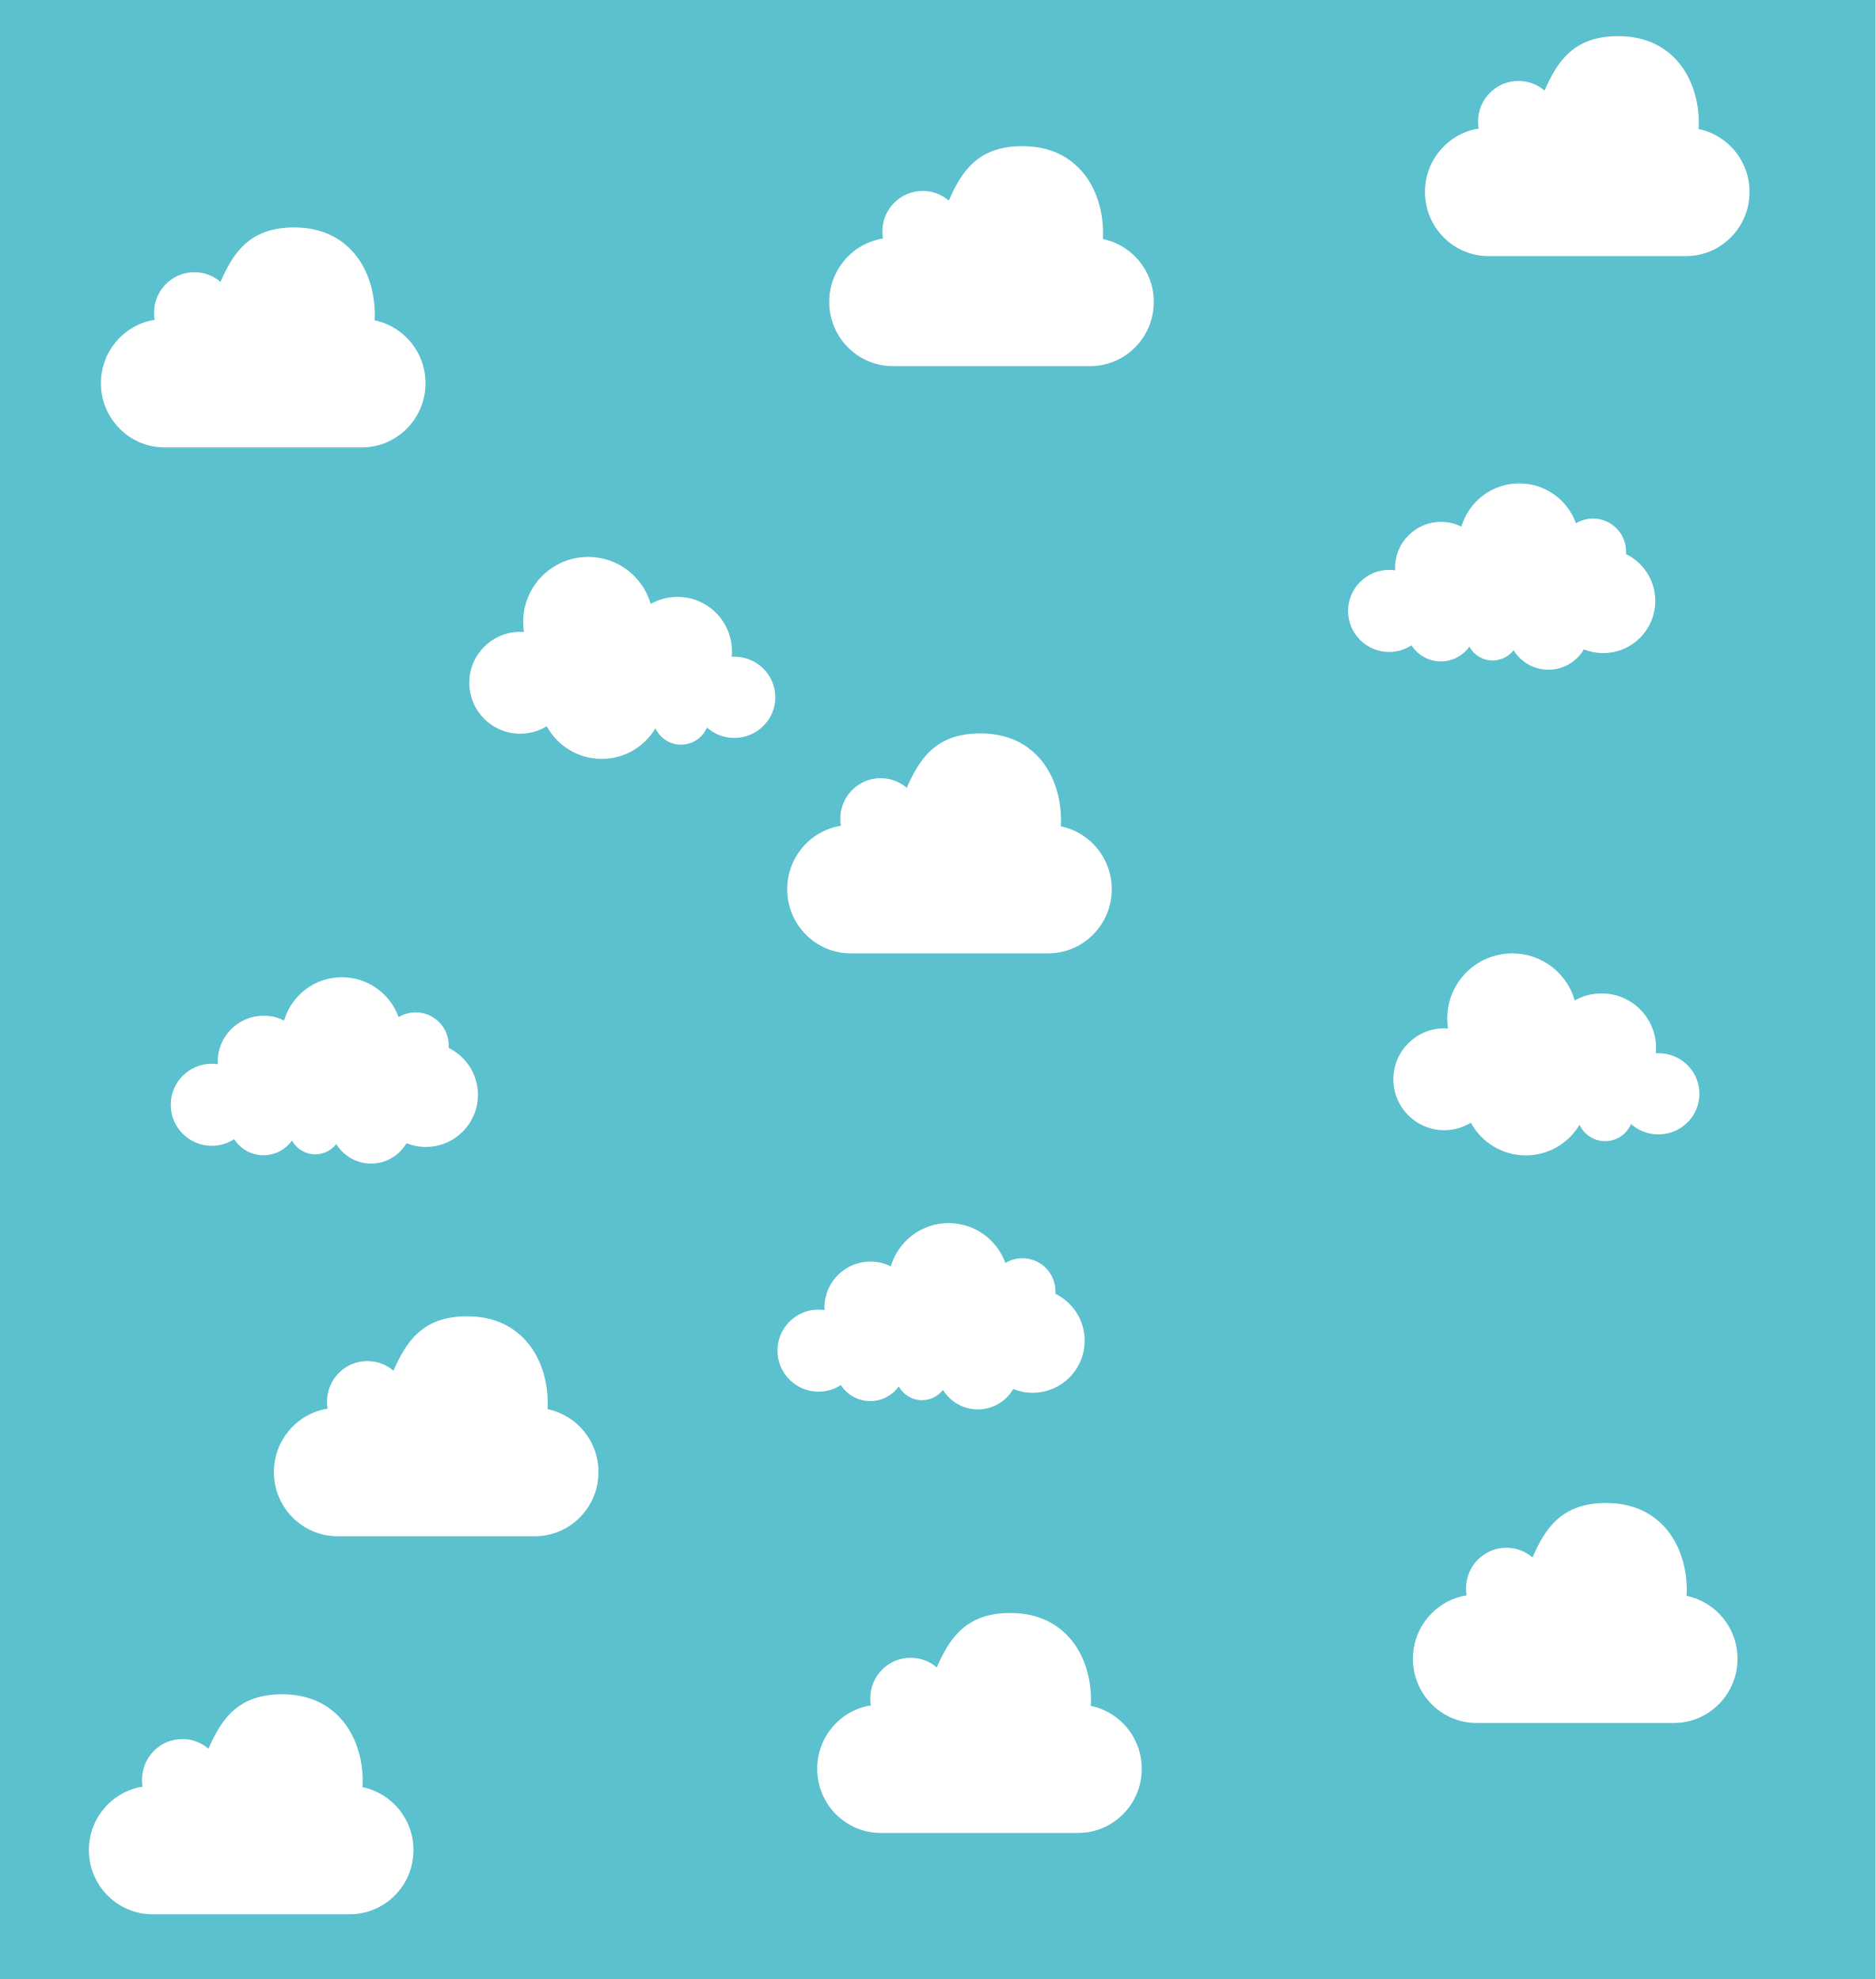
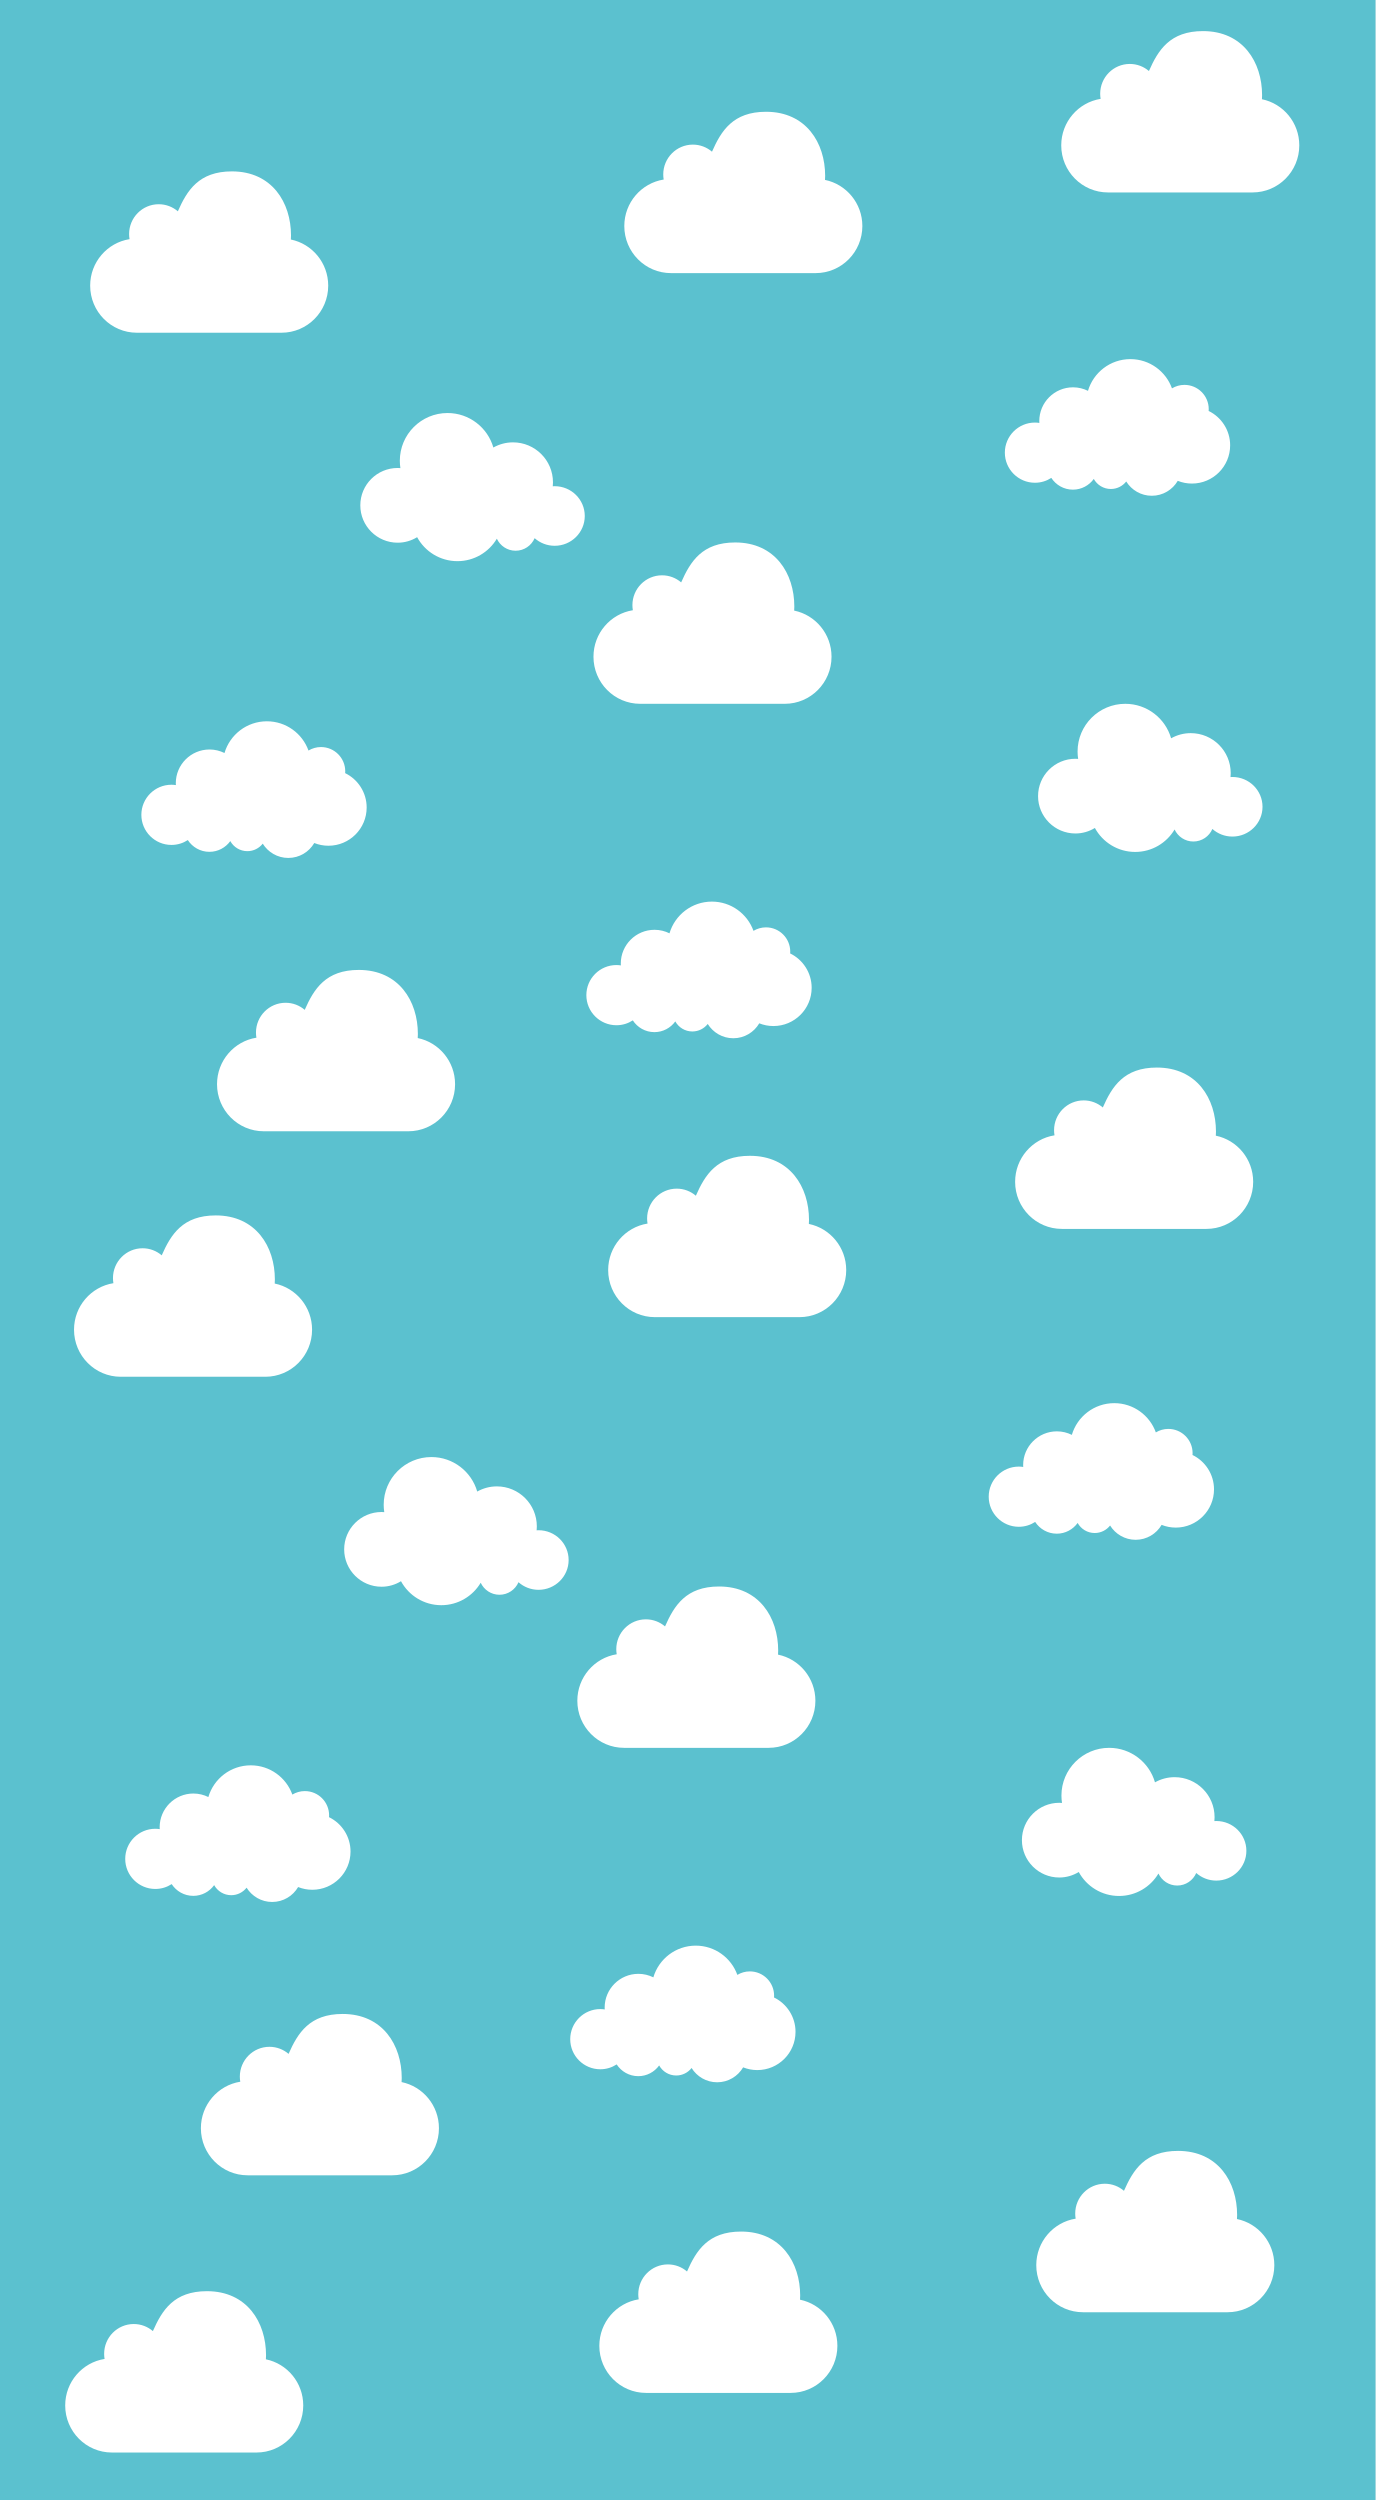
- <svg xmlns="http://www.w3.org/2000/svg" version="1.1" id="Calque_1" x="0px" y="0px" width="841.89px" height="888.31px" viewBox="0 0 841.89 888.31" enable-background="new 0 0 841.89 888.31" xml:space="preserve">
-   <rect fill="#5BC1CF" width="841.89" height="888.31" />
-   <path fill="#FFFFFF" d="M499.061,399.132c0,15.914-12.809,28.816-28.604,28.816h-88.499c-15.795,0-28.6-12.902-28.6-28.816  c0-14.374,10.443-26.281,24.105-28.461c-0.174-1.008-0.27-2.047-0.27-3.114c0-10.084,8.113-18.258,18.125-18.258  c4.465,0,8.557,1.627,11.713,4.333c5.627-12.776,12.842-24.436,33.079-24.436c24.545,0,36.178,19.073,36.178,39.198  c0,0.843-0.035,1.677-0.092,2.501C489.242,373.574,499.061,385.197,499.061,399.132" />
-   <path fill="#FFFFFF" d="M268.655,660.763c0,15.914-12.809,28.816-28.604,28.816h-88.498c-15.795,0-28.6-12.902-28.6-28.816  c0-14.373,10.443-26.281,24.105-28.461c-0.174-1.008-0.27-2.047-0.27-3.113c0-10.084,8.113-18.258,18.125-18.258  c4.465,0,8.557,1.627,11.713,4.332c5.627-12.775,12.842-24.436,33.078-24.436c24.545,0,36.178,19.074,36.178,39.199  c0,0.842-0.035,1.676-0.092,2.5C258.837,635.204,268.655,646.827,268.655,660.763" />
-   <path fill="#FFFFFF" d="M785.357,86.152c0,15.914-12.809,28.816-28.603,28.816h-88.499c-15.794,0-28.599-12.902-28.599-28.816  c0-14.374,10.442-26.281,24.104-28.461c-0.173-1.008-0.27-2.047-0.27-3.114c0-10.084,8.114-18.258,18.125-18.258  c4.465,0,8.557,1.627,11.713,4.333c5.627-12.776,12.842-24.436,33.079-24.436c24.544,0,36.177,19.073,36.177,39.198  c0,0.843-0.035,1.677-0.092,2.501C775.539,60.593,785.357,72.216,785.357,86.152" />
-   <path fill="#FFFFFF" d="M517.93,135.528c0,15.914-12.809,28.816-28.604,28.816h-88.499c-15.794,0-28.599-12.902-28.599-28.816  c0-14.374,10.442-26.281,24.104-28.461c-0.173-1.008-0.27-2.047-0.27-3.114c0-10.084,8.114-18.258,18.125-18.258  c4.465,0,8.557,1.627,11.713,4.333c5.626-12.776,12.841-24.436,33.078-24.436c24.545,0,36.178,19.073,36.178,39.198  c0,0.843-0.035,1.677-0.092,2.501C508.111,109.969,517.93,121.592,517.93,135.528" />
-   <path fill="#FFFFFF" d="M191.008,172.015c0,15.914-12.809,28.816-28.603,28.816H73.906c-15.794,0-28.599-12.902-28.599-28.816  c0-14.374,10.442-26.281,24.104-28.461c-0.173-1.008-0.27-2.047-0.27-3.114c0-10.084,8.114-18.258,18.125-18.258  c4.465,0,8.557,1.627,11.713,4.333c5.627-12.776,12.842-24.436,33.079-24.436c24.544,0,36.177,19.073,36.177,39.198  c0,0.843-0.035,1.677-0.092,2.501C181.189,146.456,191.008,158.079,191.008,172.015" />
-   <path fill="#FFFFFF" d="M779.952,744.573c0,15.914-12.809,28.816-28.603,28.816h-88.499c-15.794,0-28.599-12.902-28.599-28.816  c0-14.375,10.442-26.281,24.104-28.461c-0.173-1.008-0.27-2.047-0.27-3.115c0-10.084,8.114-18.258,18.125-18.258  c4.465,0,8.557,1.627,11.713,4.334c5.627-12.777,12.842-24.436,33.079-24.436c24.544,0,36.177,19.072,36.177,39.197  c0,0.844-0.035,1.678-0.092,2.502C770.134,719.015,779.952,730.638,779.952,744.573" />
-   <path fill="#FFFFFF" d="M512.524,793.948c0,15.914-12.809,28.816-28.604,28.816h-88.499c-15.794,0-28.599-12.902-28.599-28.816  c0-14.373,10.442-26.281,24.104-28.461c-0.173-1.008-0.27-2.047-0.27-3.113c0-10.084,8.114-18.258,18.125-18.258  c4.465,0,8.557,1.627,11.713,4.332c5.626-12.775,12.841-24.436,33.079-24.436c24.545,0,36.178,19.074,36.178,39.199  c0,0.842-0.035,1.676-0.092,2.5C502.706,768.39,512.524,780.013,512.524,793.948" />
-   <path fill="#FFFFFF" d="M185.603,830.436c0,15.914-12.809,28.816-28.603,28.816H68.501c-15.794,0-28.599-12.902-28.599-28.816  c0-14.374,10.442-26.281,24.104-28.461c-0.173-1.008-0.27-2.047-0.27-3.114c0-10.084,8.114-18.258,18.125-18.258  c4.465,0,8.557,1.627,11.713,4.333c5.627-12.776,12.842-24.436,33.079-24.436c24.544,0,36.177,19.073,36.177,39.198  c0,0.843-0.035,1.677-0.092,2.501C175.784,804.877,185.603,816.5,185.603,830.436" />
-   <path fill="#FFFFFF" d="M329.608,294.758c-0.392,0-0.775,0.034-1.16,0.058c0.077-0.796,0.122-1.602,0.122-2.418  c0-13.516-10.956-24.472-24.471-24.472c-4.368,0-8.46,1.158-12.009,3.162c-3.507-12.192-14.734-21.115-28.055-21.115  c-16.125,0-29.196,13.072-29.196,29.196c0,1.539,0.121,3.05,0.351,4.525c-0.555-0.041-1.108-0.085-1.673-0.085  c-12.628,0-22.866,10.237-22.866,22.866c0,12.628,10.238,22.865,22.866,22.865c4.37,0,8.44-1.249,11.913-3.376  c4.751,8.741,14.015,14.676,24.663,14.676c10.265,0,19.236-5.516,24.126-13.742c2.009,4.339,6.389,7.356,11.485,7.356  c5.222,0,9.704-3.164,11.64-7.678c3.26,2.885,7.547,4.654,12.264,4.654c10.176,0,18.425-8.165,18.425-18.236  C348.033,302.923,339.784,294.758,329.608,294.758z" />
-   <path fill="#FFFFFF" d="M744.425,472.734c-0.393,0-0.775,0.034-1.16,0.058c0.076-0.795,0.121-1.602,0.121-2.418  c0-13.516-10.955-24.473-24.471-24.473c-4.367,0-8.459,1.158-12.008,3.162c-3.508-12.191-14.734-21.114-28.055-21.114  c-16.125,0-29.197,13.071-29.197,29.196c0,1.539,0.121,3.051,0.352,4.525c-0.555-0.041-1.108-0.085-1.673-0.085  c-12.628,0-22.866,10.237-22.866,22.866c0,12.626,10.238,22.865,22.866,22.865c4.37,0,8.44-1.248,11.913-3.377  c4.751,8.742,14.014,14.676,24.662,14.676c10.266,0,19.236-5.516,24.127-13.742c2.008,4.34,6.389,7.357,11.484,7.357  c5.223,0,9.705-3.164,11.641-7.678c3.26,2.885,7.547,4.654,12.264,4.654c10.176,0,18.424-8.166,18.424-18.236  C762.849,480.899,754.601,472.734,744.425,472.734z" />
-   <path fill="#FFFFFF" d="M473.736,580.734c0.026-0.366,0.056-0.733,0.056-1.107c0-8.202-6.649-14.852-14.853-14.852  c-2.801,0-5.41,0.789-7.646,2.137c-3.75-10.437-13.731-17.902-25.459-17.902c-12.286,0-22.652,8.194-25.949,19.415  c-2.76-1.368-5.859-2.156-9.148-2.156c-11.41,0-20.66,9.249-20.66,20.659c0,0.383,0.036,0.757,0.057,1.134  c-0.887-0.131-1.788-0.222-2.712-0.222c-10.173,0-18.419,8.249-18.419,18.42c0,10.174,8.247,18.42,18.419,18.42  c3.695,0,7.13-1.1,10.014-2.973c2.81,4.326,7.676,7.195,13.22,7.195c5.267,0,9.919-2.596,12.781-6.564  c2.039,3.672,5.952,6.158,10.449,6.158c3.823,0,7.218-1.801,9.405-4.596c3.248,5.242,9.033,8.744,15.653,8.744  c6.78,0,12.691-3.676,15.889-9.133c2.683,1.07,5.605,1.666,8.67,1.666c12.923,0,23.397-10.477,23.397-23.398  C486.9,592.527,481.529,584.531,473.736,580.734z" />
-   <path fill="#FFFFFF" d="M201.375,470.376c0.026-0.367,0.056-0.734,0.056-1.107c0-8.203-6.649-14.852-14.852-14.852  c-2.801,0-5.411,0.789-7.646,2.137c-3.75-10.438-13.732-17.902-25.459-17.902c-12.287,0-22.653,8.193-25.949,19.414  c-2.76-1.367-5.859-2.156-9.148-2.156c-11.41,0-20.66,9.25-20.66,20.66c0,0.383,0.036,0.756,0.057,1.133  c-0.887-0.131-1.788-0.221-2.712-0.221c-10.173,0-18.419,8.248-18.419,18.42c0,10.174,8.247,18.42,18.419,18.42  c3.695,0,7.13-1.1,10.014-2.973c2.81,4.326,7.676,7.195,13.22,7.195c5.267,0,9.919-2.596,12.781-6.564  c2.039,3.672,5.952,6.158,10.449,6.158c3.823,0,7.218-1.801,9.405-4.596c3.247,5.242,9.033,8.744,15.653,8.744  c6.781,0,12.691-3.676,15.889-9.133c2.683,1.07,5.605,1.666,8.67,1.666c12.923,0,23.397-10.477,23.397-23.398  C214.54,482.169,209.168,474.173,201.375,470.376z" />
-   <path fill="#FFFFFF" d="M729.874,248.706c0.027-0.367,0.057-0.734,0.057-1.107c0-8.203-6.65-14.852-14.853-14.852  c-2.802,0-5.411,0.789-7.646,2.137c-3.75-10.438-13.731-17.902-25.459-17.902c-12.286,0-22.653,8.193-25.949,19.414  c-2.761-1.367-5.858-2.156-9.147-2.156c-11.41,0-20.66,9.25-20.66,20.66c0,0.383,0.036,0.756,0.057,1.133  c-0.887-0.131-1.787-0.221-2.711-0.221c-10.174,0-18.42,8.248-18.42,18.42c0,10.174,8.246,18.42,18.42,18.42  c3.695,0,7.129-1.1,10.014-2.973c2.81,4.326,7.676,7.195,13.219,7.195c5.268,0,9.92-2.596,12.781-6.564  c2.039,3.672,5.952,6.158,10.449,6.158c3.822,0,7.218-1.801,9.405-4.596c3.247,5.242,9.033,8.744,15.653,8.744  c6.78,0,12.691-3.676,15.889-9.133c2.682,1.07,5.605,1.666,8.67,1.666c12.922,0,23.396-10.477,23.396-23.398  C743.038,260.499,737.667,252.502,729.874,248.706z" />
+ <svg xmlns="http://www.w3.org/2000/svg" version="1.1" id="Calque_1" x="0px" y="0px" width="841.89px" height="1530.13px" viewBox="0 0 841.89 1530.13" enable-background="new 0 0 841.89 1530.13" xml:space="preserve">
+   <rect x="0" y="0" fill="#5BC1CF" width="841.888" height="1530.128" />
+   <path fill="#FFFFFF" d="M499.061,1040.953c0,15.914-12.809,28.816-28.604,28.816h-88.499c-15.795,0-28.6-12.902-28.6-28.816  c0-14.374,10.443-26.281,24.105-28.461c-0.174-1.008-0.27-2.047-0.27-3.114c0-10.084,8.113-18.258,18.125-18.258  c4.465,0,8.557,1.627,11.713,4.333c5.627-12.776,12.842-24.436,33.079-24.436c24.545,0,36.178,19.073,36.178,39.198  c0,0.843-0.035,1.677-0.092,2.501C489.242,1015.394,499.061,1027.017,499.061,1040.953" />
+   <path fill="#FFFFFF" d="M268.655,1302.583c0,15.914-12.809,28.816-28.604,28.816h-88.498c-15.795,0-28.6-12.902-28.6-28.816  c0-14.373,10.443-26.281,24.105-28.461c-0.174-1.008-0.27-2.047-0.27-3.113c0-10.084,8.113-18.258,18.125-18.258  c4.465,0,8.557,1.627,11.713,4.332c5.627-12.775,12.842-24.436,33.078-24.436c24.545,0,36.178,19.074,36.178,39.199  c0,0.842-0.035,1.676-0.092,2.5C258.837,1277.024,268.655,1288.647,268.655,1302.583" />
+   <path fill="#FFFFFF" d="M767.008,723.335c0,15.914-12.809,28.816-28.603,28.816h-88.499c-15.794,0-28.599-12.902-28.599-28.816  c0-14.374,10.442-26.281,24.104-28.461c-0.173-1.008-0.27-2.047-0.27-3.114c0-10.084,8.114-18.258,18.125-18.258  c4.465,0,8.557,1.627,11.713,4.333c5.627-12.776,12.842-24.436,33.079-24.436c24.544,0,36.177,19.073,36.177,39.198  c0,0.843-0.035,1.677-0.092,2.501C757.189,697.776,767.008,709.399,767.008,723.335" />
+   <path fill="#FFFFFF" d="M517.93,777.348c0,15.914-12.809,28.816-28.603,28.816h-88.499c-15.794,0-28.599-12.902-28.599-28.816  c0-14.374,10.442-26.281,24.104-28.461c-0.173-1.008-0.27-2.047-0.27-3.114c0-10.084,8.114-18.258,18.125-18.258  c4.465,0,8.557,1.627,11.713,4.333c5.627-12.776,12.842-24.436,33.079-24.436c24.544,0,36.177,19.073,36.177,39.198  c0,0.843-0.035,1.677-0.092,2.501C508.111,751.79,517.93,763.413,517.93,777.348" />
+   <path fill="#FFFFFF" d="M191.008,813.835c0,15.914-12.809,28.816-28.603,28.816H73.906c-15.794,0-28.599-12.902-28.599-28.816  c0-14.374,10.442-26.281,24.104-28.461c-0.173-1.008-0.27-2.047-0.27-3.114c0-10.084,8.114-18.258,18.125-18.258  c4.465,0,8.557,1.627,11.713,4.333c5.627-12.776,12.842-24.436,33.079-24.436c24.544,0,36.177,19.073,36.177,39.198  c0,0.843-0.035,1.677-0.092,2.501C181.189,788.276,191.008,799.899,191.008,813.835" />
+   <path fill="#FFFFFF" d="M779.952,1386.394c0,15.914-12.809,28.816-28.603,28.816h-88.499c-15.794,0-28.599-12.902-28.599-28.816  c0-14.375,10.442-26.281,24.104-28.461c-0.173-1.008-0.27-2.047-0.27-3.115c0-10.084,8.114-18.258,18.125-18.258  c4.465,0,8.557,1.627,11.713,4.334c5.627-12.777,12.842-24.436,33.079-24.436c24.544,0,36.177,19.072,36.177,39.197  c0,0.844-0.035,1.678-0.092,2.502C770.134,1360.835,779.952,1372.458,779.952,1386.394" />
+   <path fill="#FFFFFF" d="M512.524,1435.769c0,15.914-12.809,28.816-28.604,28.816h-88.499c-15.794,0-28.599-12.902-28.599-28.816  c0-14.373,10.442-26.281,24.104-28.461c-0.173-1.008-0.27-2.047-0.27-3.113c0-10.084,8.114-18.258,18.125-18.258  c4.465,0,8.557,1.627,11.713,4.332c5.626-12.775,12.841-24.436,33.079-24.436c24.545,0,36.178,19.074,36.178,39.199  c0,0.842-0.035,1.676-0.092,2.5C502.706,1410.21,512.524,1421.833,512.524,1435.769" />
+   <path fill="#FFFFFF" d="M185.603,1472.256c0,15.914-12.809,28.816-28.603,28.816H68.501c-15.794,0-28.599-12.902-28.599-28.816  c0-14.374,10.442-26.281,24.104-28.461c-0.173-1.008-0.27-2.047-0.27-3.114c0-10.084,8.114-18.258,18.125-18.258  c4.465,0,8.557,1.627,11.713,4.333c5.627-12.776,12.842-24.436,33.079-24.436c24.544,0,36.177,19.073,36.177,39.198  c0,0.843-0.035,1.677-0.092,2.501C175.784,1446.697,185.603,1458.32,185.603,1472.256" />
+   <path fill="#FFFFFF" d="M329.608,936.579c-0.392,0-0.775,0.034-1.16,0.058c0.077-0.796,0.122-1.602,0.122-2.418  c0-13.516-10.956-24.472-24.471-24.472c-4.368,0-8.46,1.158-12.009,3.162c-3.507-12.192-14.734-21.115-28.055-21.115  c-16.125,0-29.196,13.072-29.196,29.196c0,1.539,0.121,3.05,0.351,4.525c-0.555-0.041-1.108-0.085-1.673-0.085  c-12.628,0-22.866,10.237-22.866,22.866c0,12.628,10.238,22.865,22.866,22.865c4.37,0,8.44-1.249,11.913-3.376  c4.751,8.741,14.015,14.676,24.663,14.676c10.265,0,19.236-5.516,24.126-13.742c2.009,4.339,6.389,7.356,11.485,7.356  c5.222,0,9.704-3.164,11.64-7.678c3.26,2.885,7.547,4.654,12.264,4.654c10.176,0,18.425-8.165,18.425-18.236  C348.033,944.744,339.784,936.579,329.608,936.579z" />
+   <path fill="#FFFFFF" d="M744.425,1114.554c-0.393,0-0.775,0.034-1.16,0.058c0.076-0.795,0.121-1.602,0.121-2.418  c0-13.516-10.955-24.473-24.471-24.473c-4.367,0-8.459,1.158-12.008,3.162c-3.508-12.191-14.734-21.114-28.055-21.114  c-16.125,0-29.197,13.071-29.197,29.196c0,1.539,0.121,3.051,0.352,4.525c-0.555-0.041-1.108-0.085-1.673-0.085  c-12.628,0-22.866,10.237-22.866,22.866c0,12.626,10.238,22.865,22.866,22.865c4.37,0,8.44-1.248,11.913-3.377  c4.751,8.742,14.014,14.676,24.662,14.676c10.266,0,19.236-5.516,24.127-13.742c2.008,4.34,6.389,7.357,11.484,7.357  c5.223,0,9.705-3.164,11.641-7.678c3.26,2.885,7.547,4.654,12.264,4.654c10.176,0,18.424-8.166,18.424-18.236  C762.849,1122.719,754.601,1114.554,744.425,1114.554z" />
+   <path fill="#FFFFFF" d="M473.736,1222.554c0.026-0.366,0.056-0.733,0.056-1.107c0-8.202-6.649-14.852-14.853-14.852  c-2.801,0-5.41,0.789-7.646,2.137c-3.75-10.437-13.731-17.902-25.459-17.902c-12.286,0-22.652,8.194-25.949,19.415  c-2.76-1.368-5.859-2.156-9.148-2.156c-11.41,0-20.66,9.249-20.66,20.659c0,0.383,0.036,0.757,0.057,1.134  c-0.887-0.131-1.788-0.222-2.712-0.222c-10.173,0-18.419,8.249-18.419,18.42c0,10.174,8.247,18.42,18.419,18.42  c3.695,0,7.13-1.1,10.014-2.973c2.81,4.326,7.676,7.195,13.22,7.195c5.267,0,9.919-2.596,12.781-6.564  c2.039,3.672,5.952,6.158,10.449,6.158c3.823,0,7.218-1.801,9.405-4.596c3.248,5.242,9.033,8.744,15.653,8.744  c6.78,0,12.691-3.676,15.889-9.133c2.683,1.07,5.605,1.666,8.67,1.666c12.923,0,23.397-10.477,23.397-23.398  C486.9,1234.348,481.529,1226.351,473.736,1222.554z" />
+   <path fill="#FFFFFF" d="M201.375,1112.196c0.026-0.367,0.056-0.734,0.056-1.107c0-8.203-6.649-14.852-14.852-14.852  c-2.801,0-5.411,0.789-7.646,2.137c-3.75-10.438-13.732-17.902-25.459-17.902c-12.287,0-22.653,8.193-25.949,19.414  c-2.76-1.367-5.859-2.156-9.148-2.156c-11.41,0-20.66,9.25-20.66,20.66c0,0.383,0.036,0.756,0.057,1.133  c-0.887-0.131-1.788-0.221-2.712-0.221c-10.173,0-18.419,8.248-18.419,18.42c0,10.174,8.247,18.42,18.419,18.42  c3.695,0,7.13-1.1,10.014-2.973c2.81,4.326,7.676,7.195,13.22,7.195c5.267,0,9.919-2.596,12.781-6.564  c2.039,3.672,5.952,6.158,10.449,6.158c3.823,0,7.218-1.801,9.405-4.596c3.247,5.242,9.033,8.744,15.653,8.744  c6.781,0,12.691-3.676,15.889-9.133c2.683,1.07,5.605,1.666,8.67,1.666c12.923,0,23.397-10.477,23.397-23.398  C214.54,1123.989,209.168,1115.993,201.375,1112.196z" />
+   <path fill="#FFFFFF" d="M729.874,890.526c0.027-0.367,0.057-0.734,0.057-1.107c0-8.203-6.65-14.852-14.853-14.852  c-2.802,0-5.411,0.789-7.646,2.137c-3.75-10.438-13.731-17.902-25.459-17.902c-12.286,0-22.653,8.193-25.949,19.414  c-2.761-1.367-5.858-2.156-9.147-2.156c-11.41,0-20.66,9.25-20.66,20.66c0,0.383,0.036,0.756,0.057,1.133  c-0.887-0.131-1.787-0.221-2.711-0.221c-10.174,0-18.42,8.248-18.42,18.42c0,10.174,8.246,18.42,18.42,18.42  c3.695,0,7.129-1.1,10.014-2.973c2.81,4.326,7.676,7.195,13.219,7.195c5.268,0,9.92-2.596,12.781-6.564  c2.039,3.672,5.952,6.158,10.449,6.158c3.822,0,7.218-1.801,9.405-4.596c3.247,5.242,9.033,8.744,15.653,8.744  c6.78,0,12.691-3.676,15.889-9.133c2.682,1.07,5.605,1.666,8.67,1.666c12.922,0,23.396-10.477,23.396-23.398  C743.038,902.319,737.667,894.323,729.874,890.526z" />
+   <path fill="#FFFFFF" d="M508.938,401.951c0,15.914-12.809,28.816-28.604,28.816h-88.499c-15.795,0-28.6-12.902-28.6-28.816  c0-14.374,10.443-26.281,24.105-28.461c-0.174-1.008-0.27-2.047-0.27-3.114c0-10.084,8.113-18.258,18.125-18.258  c4.465,0,8.557,1.627,11.713,4.333c5.627-12.776,12.842-24.436,33.079-24.436c24.545,0,36.178,19.073,36.178,39.198  c0,0.843-0.035,1.677-0.092,2.501C499.119,376.392,508.938,388.015,508.938,401.951" />
+   <path fill="#FFFFFF" d="M278.532,663.581c0,15.914-12.809,28.816-28.604,28.816h-88.498c-15.795,0-28.6-12.902-28.6-28.816  c0-14.373,10.443-26.281,24.105-28.461c-0.174-1.008-0.27-2.047-0.27-3.113c0-10.084,8.113-18.258,18.125-18.258  c4.465,0,8.557,1.627,11.713,4.332c5.627-12.775,12.842-24.436,33.078-24.436c24.545,0,36.178,19.074,36.178,39.199  c0,0.842-0.035,1.676-0.092,2.5C268.714,638.022,278.532,649.646,278.532,663.581" />
+   <path fill="#FFFFFF" d="M795.234,88.97c0,15.914-12.809,28.816-28.603,28.816h-88.499c-15.794,0-28.599-12.902-28.599-28.816  c0-14.374,10.442-26.281,24.104-28.461c-0.173-1.008-0.27-2.047-0.27-3.114c0-10.084,8.114-18.258,18.125-18.258  c4.465,0,8.557,1.627,11.713,4.333c5.627-12.776,12.842-24.436,33.079-24.436c24.544,0,36.177,19.073,36.177,39.198  c0,0.843-0.035,1.677-0.092,2.501C785.416,63.412,795.234,75.035,795.234,88.97" />
+   <path fill="#FFFFFF" d="M527.807,138.346c0,15.914-12.809,28.816-28.604,28.816h-88.499c-15.794,0-28.599-12.902-28.599-28.816  c0-14.374,10.442-26.281,24.104-28.461c-0.173-1.008-0.27-2.047-0.27-3.114c0-10.084,8.114-18.258,18.125-18.258  c4.465,0,8.557,1.627,11.713,4.333c5.626-12.776,12.841-24.436,33.078-24.436c24.545,0,36.178,19.073,36.178,39.198  c0,0.843-0.035,1.677-0.092,2.501C517.988,112.788,527.807,124.411,527.807,138.346" />
+   <path fill="#FFFFFF" d="M200.885,174.833c0,15.914-12.809,28.816-28.603,28.816H83.783c-15.794,0-28.599-12.902-28.599-28.816  c0-14.374,10.442-26.281,24.104-28.461c-0.173-1.008-0.27-2.047-0.27-3.114c0-10.084,8.114-18.258,18.125-18.258  c4.465,0,8.557,1.627,11.713,4.333c5.627-12.776,12.842-24.436,33.079-24.436c24.544,0,36.177,19.073,36.177,39.198  c0,0.843-0.035,1.677-0.092,2.501C191.066,149.274,200.885,160.897,200.885,174.833" />
+   <path fill="#FFFFFF" d="M339.485,297.577c-0.392,0-0.775,0.034-1.16,0.058c0.077-0.796,0.122-1.602,0.122-2.418  c0-13.516-10.956-24.472-24.471-24.472c-4.368,0-8.46,1.158-12.009,3.162c-3.507-12.192-14.734-21.115-28.055-21.115  c-16.125,0-29.196,13.072-29.196,29.196c0,1.539,0.121,3.05,0.351,4.525c-0.555-0.041-1.108-0.085-1.673-0.085  c-12.628,0-22.866,10.237-22.866,22.866c0,12.628,10.238,22.865,22.866,22.865c4.37,0,8.44-1.249,11.913-3.376  c4.751,8.741,14.015,14.676,24.663,14.676c10.265,0,19.236-5.516,24.126-13.742c2.009,4.339,6.389,7.356,11.485,7.356  c5.222,0,9.704-3.164,11.64-7.678c3.26,2.885,7.547,4.654,12.264,4.654c10.176,0,18.425-8.165,18.425-18.236  C357.91,305.742,349.661,297.577,339.485,297.577z" />
+   <path fill="#FFFFFF" d="M754.302,475.552c-0.393,0-0.775,0.034-1.16,0.058c0.076-0.795,0.121-1.602,0.121-2.418  c0-13.516-10.955-24.473-24.471-24.473c-4.367,0-8.459,1.158-12.008,3.162c-3.508-12.191-14.734-21.114-28.055-21.114  c-16.125,0-29.197,13.071-29.197,29.196c0,1.539,0.121,3.051,0.352,4.525c-0.555-0.041-1.108-0.085-1.673-0.085  c-12.628,0-22.866,10.237-22.866,22.866c0,12.626,10.238,22.865,22.866,22.865c4.37,0,8.44-1.248,11.913-3.377  c4.751,8.742,14.014,14.676,24.662,14.676c10.266,0,19.236-5.516,24.127-13.742c2.008,4.34,6.389,7.357,11.484,7.357  c5.223,0,9.705-3.164,11.641-7.678c3.26,2.885,7.547,4.654,12.264,4.654c10.176,0,18.424-8.166,18.424-18.236  C772.726,483.717,764.478,475.552,754.302,475.552z" />
+   <path fill="#FFFFFF" d="M483.613,583.552c0.026-0.366,0.056-0.733,0.056-1.107c0-8.202-6.649-14.852-14.853-14.852  c-2.801,0-5.41,0.789-7.646,2.137c-3.75-10.437-13.731-17.902-25.459-17.902c-12.286,0-22.652,8.194-25.949,19.415  c-2.76-1.368-5.859-2.156-9.148-2.156c-11.41,0-20.66,9.249-20.66,20.659c0,0.383,0.036,0.757,0.057,1.134  c-0.887-0.131-1.788-0.222-2.712-0.222c-10.173,0-18.419,8.249-18.419,18.42c0,10.174,8.247,18.42,18.419,18.42  c3.695,0,7.13-1.1,10.014-2.973c2.81,4.326,7.676,7.195,13.22,7.195c5.267,0,9.919-2.596,12.781-6.564  c2.039,3.672,5.952,6.158,10.449,6.158c3.822,0,7.217-1.801,9.404-4.596c3.248,5.242,9.033,8.744,15.653,8.744  c6.78,0,12.691-3.676,15.889-9.133c2.683,1.07,5.605,1.666,8.67,1.666c12.923,0,23.397-10.477,23.397-23.398  C496.777,595.346,491.406,587.349,483.613,583.552z" />
+   <path fill="#FFFFFF" d="M211.252,473.194c0.026-0.367,0.056-0.734,0.056-1.107c0-8.203-6.649-14.852-14.852-14.852  c-2.801,0-5.411,0.789-7.646,2.137c-3.75-10.438-13.732-17.902-25.459-17.902c-12.287,0-22.653,8.193-25.949,19.414  c-2.76-1.367-5.859-2.156-9.148-2.156c-11.41,0-20.66,9.25-20.66,20.66c0,0.383,0.036,0.756,0.057,1.133  c-0.887-0.131-1.788-0.221-2.712-0.221c-10.173,0-18.419,8.248-18.419,18.42c0,10.174,8.247,18.42,18.419,18.42  c3.695,0,7.13-1.1,10.014-2.973c2.81,4.326,7.676,7.195,13.22,7.195c5.267,0,9.919-2.596,12.781-6.564  c2.039,3.672,5.952,6.158,10.449,6.158c3.823,0,7.218-1.801,9.405-4.596c3.247,5.242,9.033,8.744,15.653,8.744  c6.781,0,12.691-3.676,15.889-9.133c2.683,1.07,5.605,1.666,8.67,1.666c12.923,0,23.397-10.477,23.397-23.398  C224.417,484.987,219.045,476.991,211.252,473.194z" />
+   <path fill="#FFFFFF" d="M739.751,251.524c0.027-0.367,0.057-0.734,0.057-1.107c0-8.203-6.65-14.852-14.853-14.852  c-2.802,0-5.411,0.789-7.646,2.137c-3.75-10.438-13.731-17.902-25.459-17.902c-12.286,0-22.653,8.193-25.949,19.414  c-2.761-1.367-5.858-2.156-9.147-2.156c-11.41,0-20.66,9.25-20.66,20.66c0,0.383,0.036,0.756,0.057,1.133  c-0.887-0.131-1.787-0.221-2.711-0.221c-10.174,0-18.42,8.248-18.42,18.42c0,10.174,8.246,18.42,18.42,18.42  c3.695,0,7.129-1.1,10.014-2.973c2.81,4.326,7.676,7.195,13.219,7.195c5.268,0,9.92-2.596,12.781-6.564  c2.039,3.672,5.952,6.158,10.449,6.158c3.822,0,7.218-1.801,9.405-4.596c3.247,5.242,9.033,8.744,15.653,8.744  c6.78,0,12.691-3.676,15.889-9.133c2.682,1.07,5.605,1.666,8.67,1.666c12.922,0,23.396-10.477,23.396-23.398  C752.915,263.317,747.544,255.321,739.751,251.524z" />
</svg>
